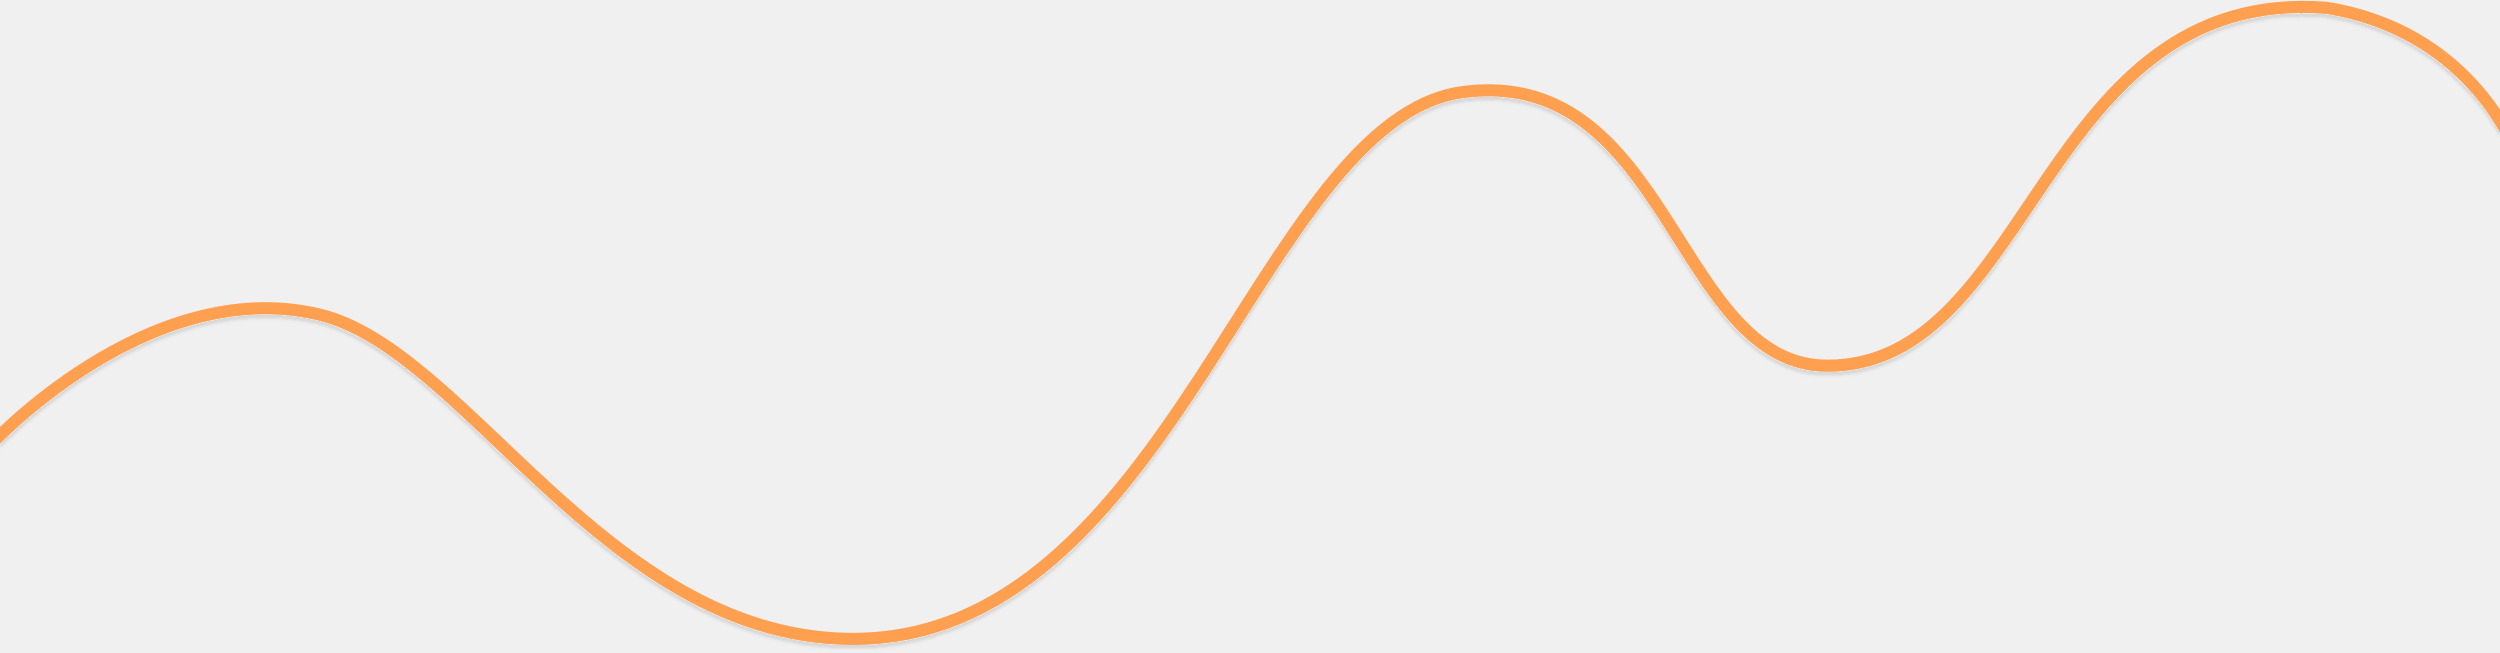
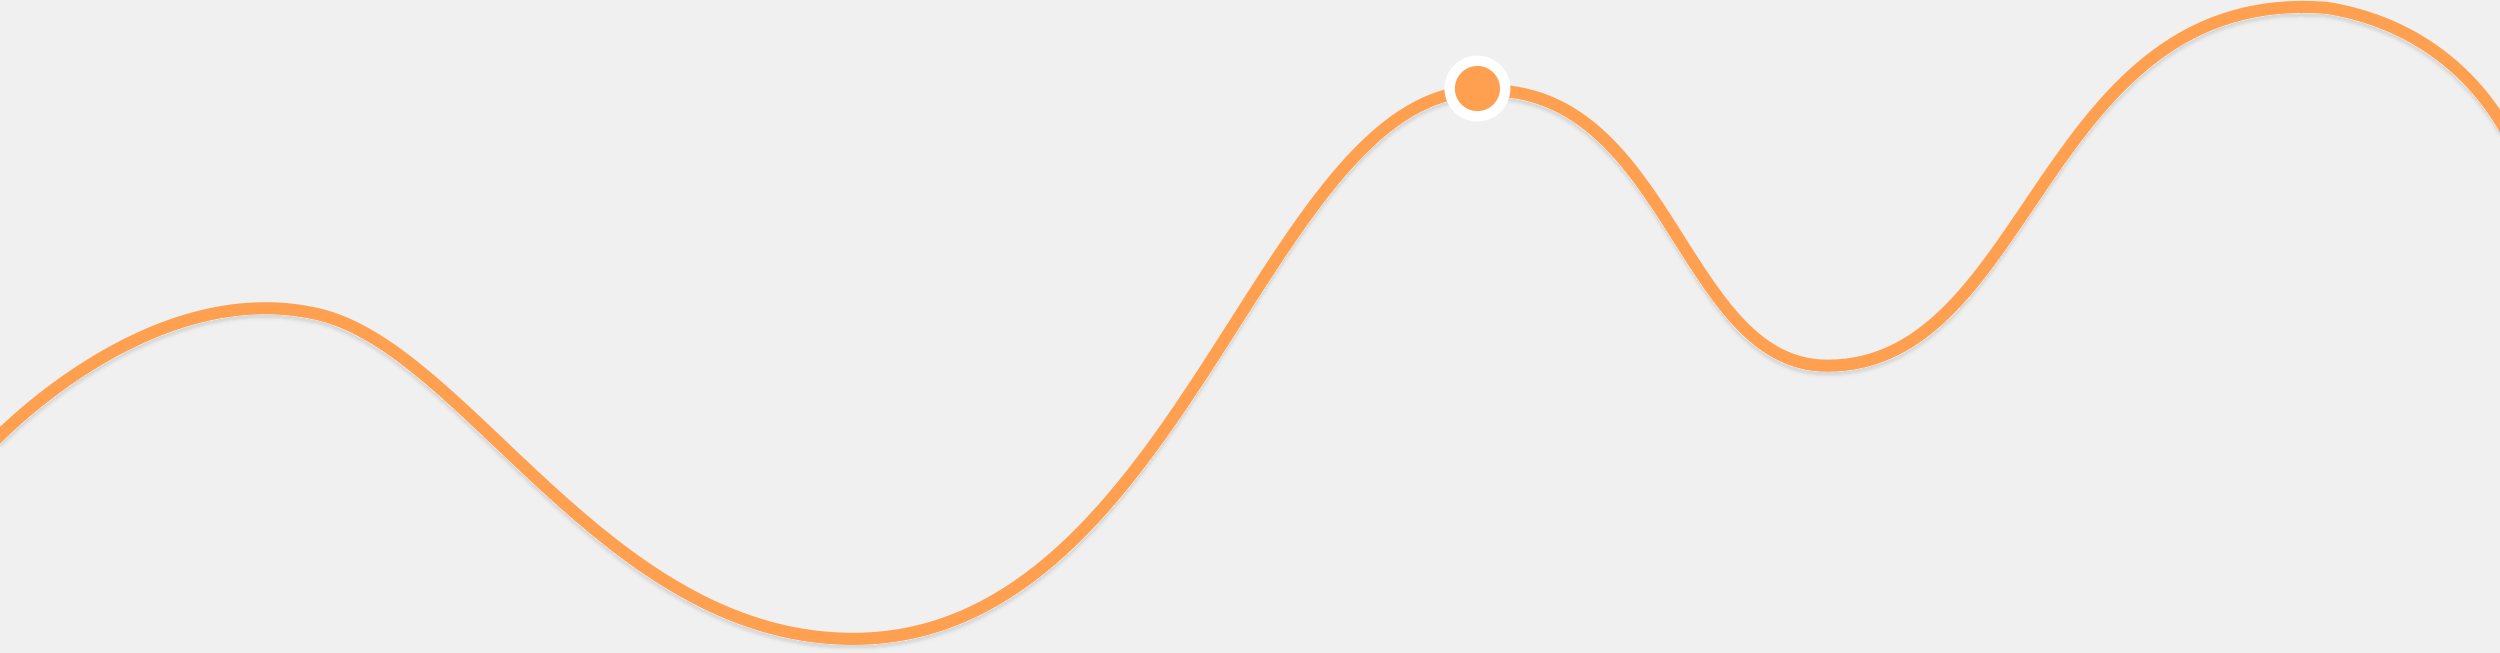
<svg xmlns="http://www.w3.org/2000/svg" width="1440" height="376" viewBox="0 0 1440 376" fill="none">
-   <g filter="url(#filter0_d_1589_6350)">
+   <g filter="url(#filter0_d_1802_2692)">
    <path d="M-7 257.756C-7 257.756 84.418 157.698 183.608 181.089C268.508 201.109 347.673 365.163 487.849 367.966C674.97 371.709 724.855 67.602 843.407 52.91C961.959 38.218 965.496 210.65 1052.55 210.65C1171.07 210.65 1175.5 -8 1340 4.5C1421.5 17.5 1447 82.858 1447 82.858" stroke="#FFA051" stroke-width="7" stroke-linecap="round" />
  </g>
+   <circle cx="851" cy="51" r="16" fill="#FFA051" stroke="white" stroke-width="6" />
  <defs>
-     <filter id="filter0_d_1589_6350" x="-12.5" y="0.483" width="1465" height="375.017" filterUnits="userSpaceOnUse" color-interpolation-filters="sRGB">
+     <filter id="filter0_d_1802_2692" x="-12.5" y="0.483" width="1465" height="375.017" filterUnits="userSpaceOnUse" color-interpolation-filters="sRGB">
      <feFlood flood-opacity="0" result="BackgroundImageFix" />
      <feColorMatrix in="SourceAlpha" type="matrix" values="0 0 0 0 0 0 0 0 0 0 0 0 0 0 0 0 0 0 127 0" result="hardAlpha" />
      <feOffset dy="2" />
      <feGaussianBlur stdDeviation="1" />
      <feComposite in2="hardAlpha" operator="out" />
      <feColorMatrix type="matrix" values="0 0 0 0 0 0 0 0 0 0 0 0 0 0 0 0 0 0 0.1 0" />
-       <feBlend mode="normal" in2="BackgroundImageFix" result="effect1_dropShadow_1589_6350" />
-       <feBlend mode="normal" in="SourceGraphic" in2="effect1_dropShadow_1589_6350" result="shape" />
+       <feBlend mode="normal" in2="BackgroundImageFix" result="effect1_dropShadow_1802_2692" />
+       <feBlend mode="normal" in="SourceGraphic" in2="effect1_dropShadow_1802_2692" result="shape" />
    </filter>
  </defs>
</svg>
